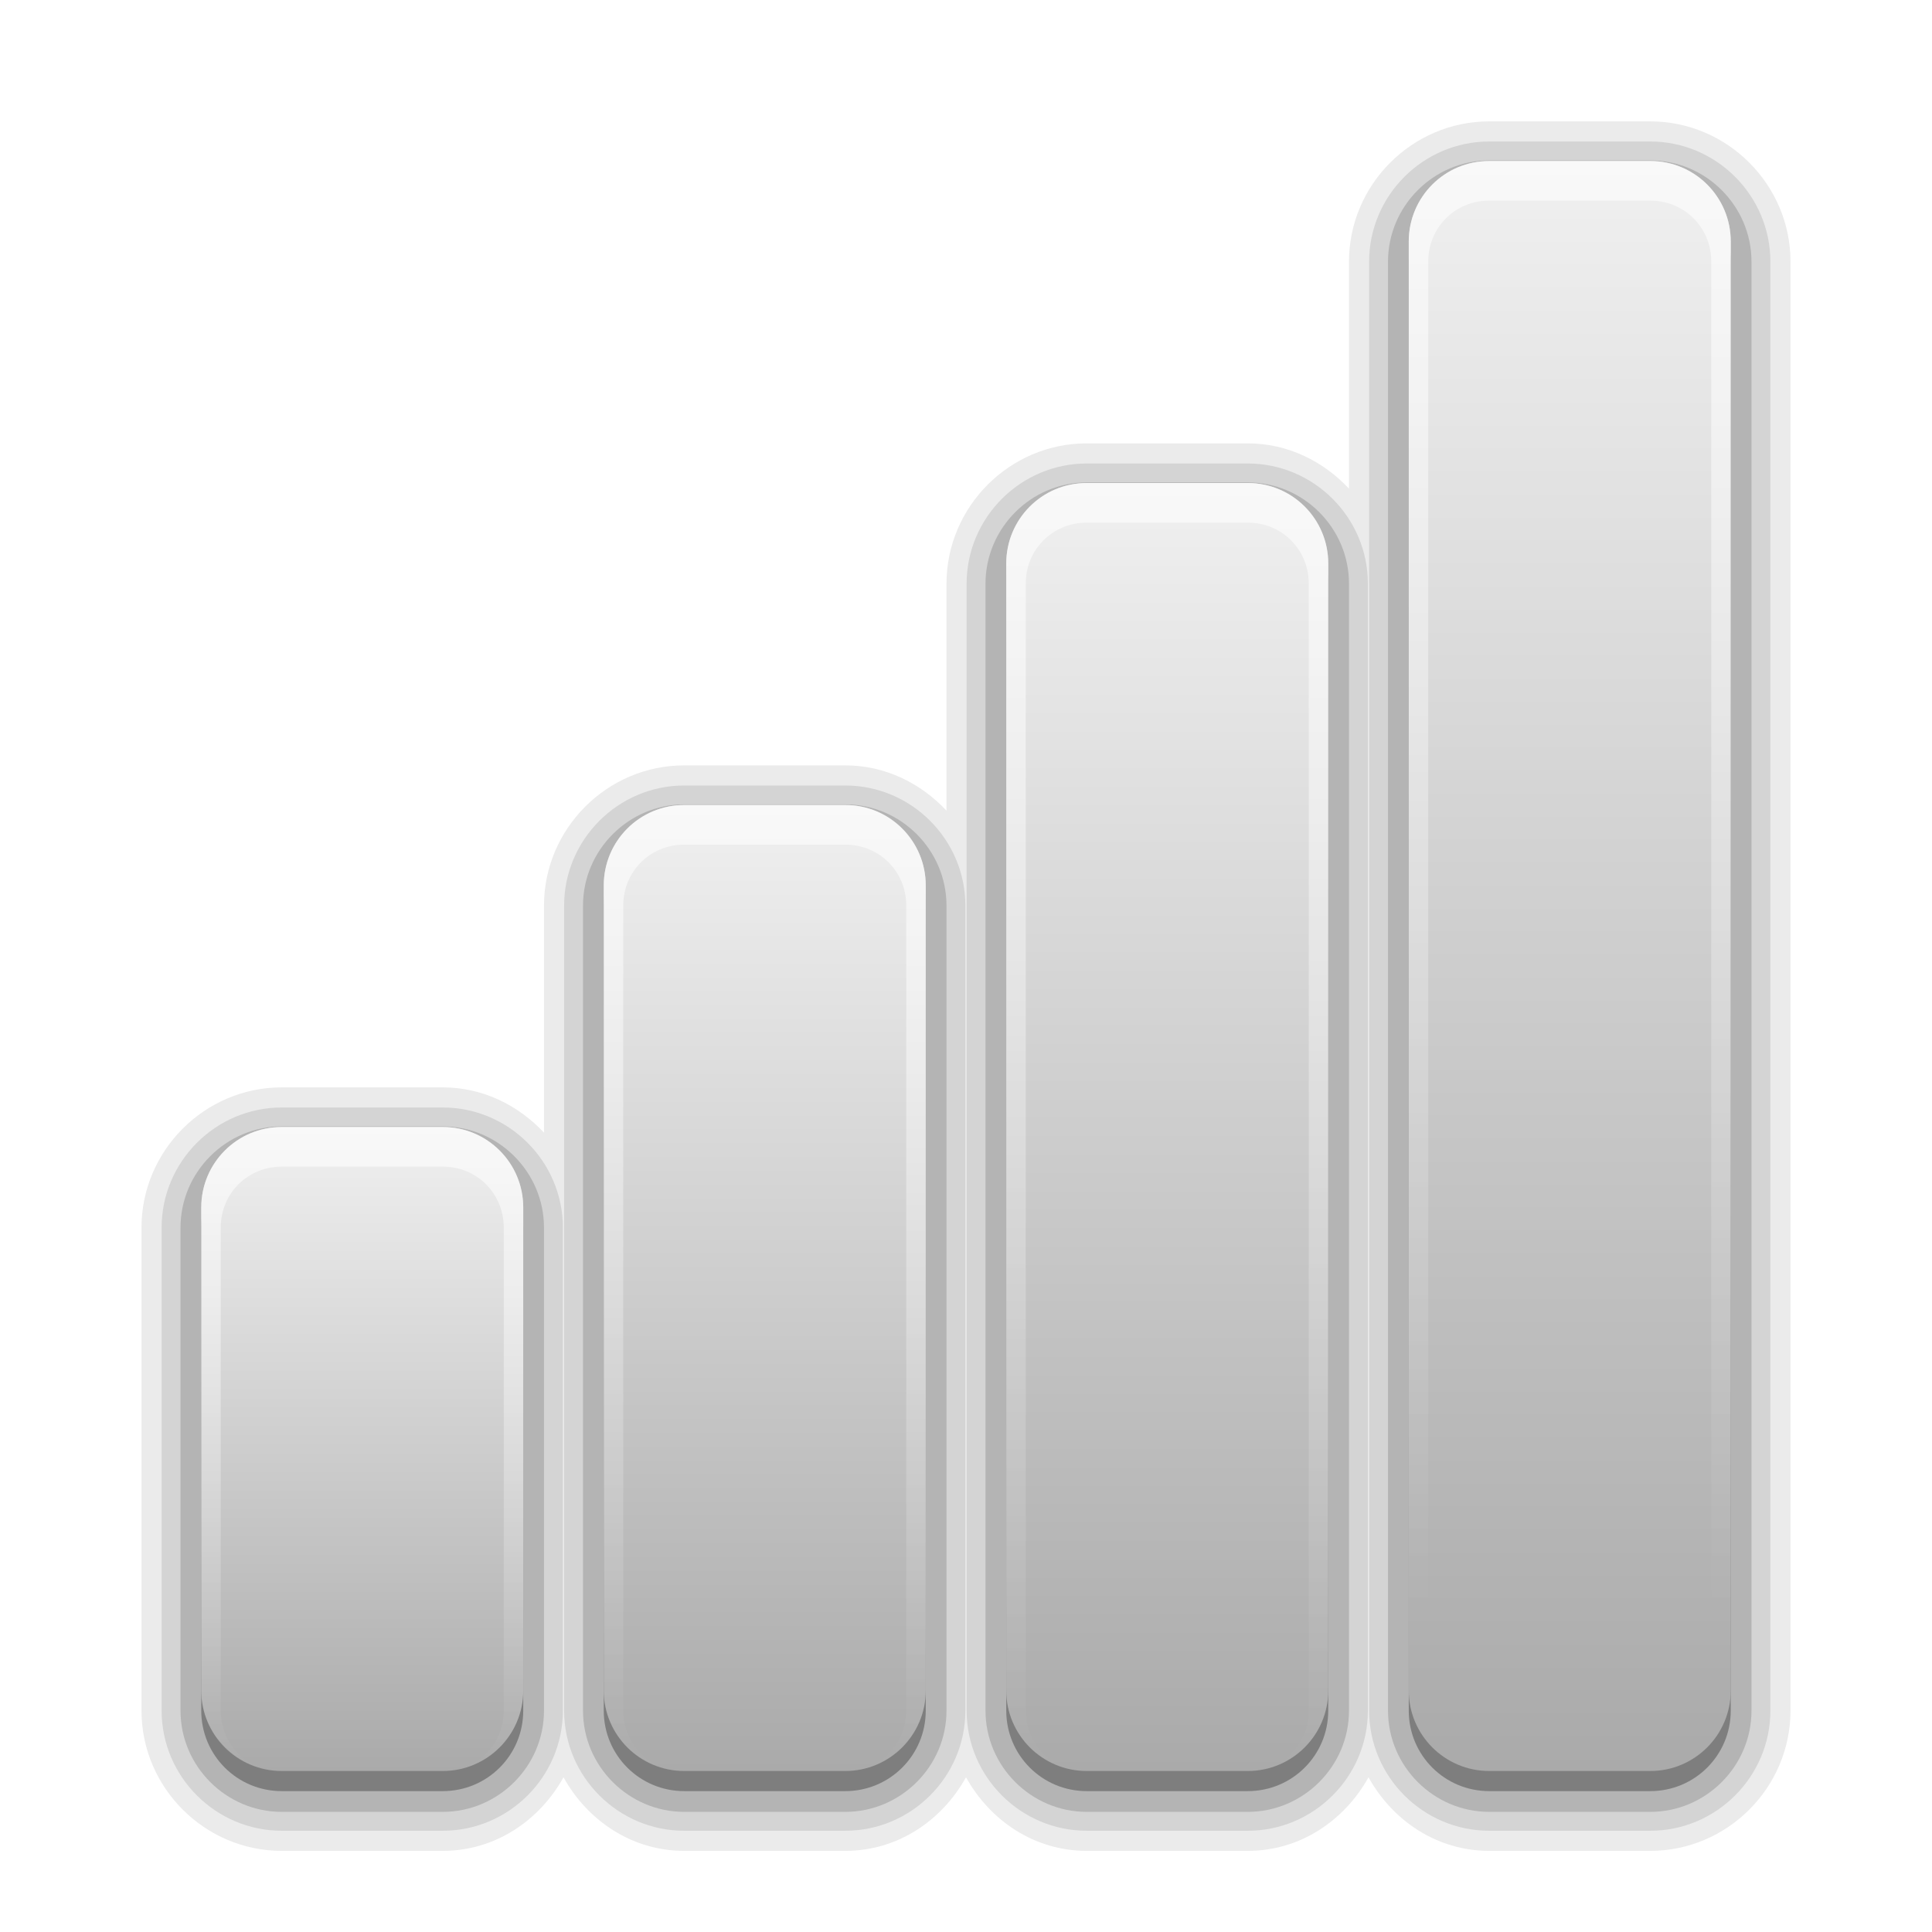
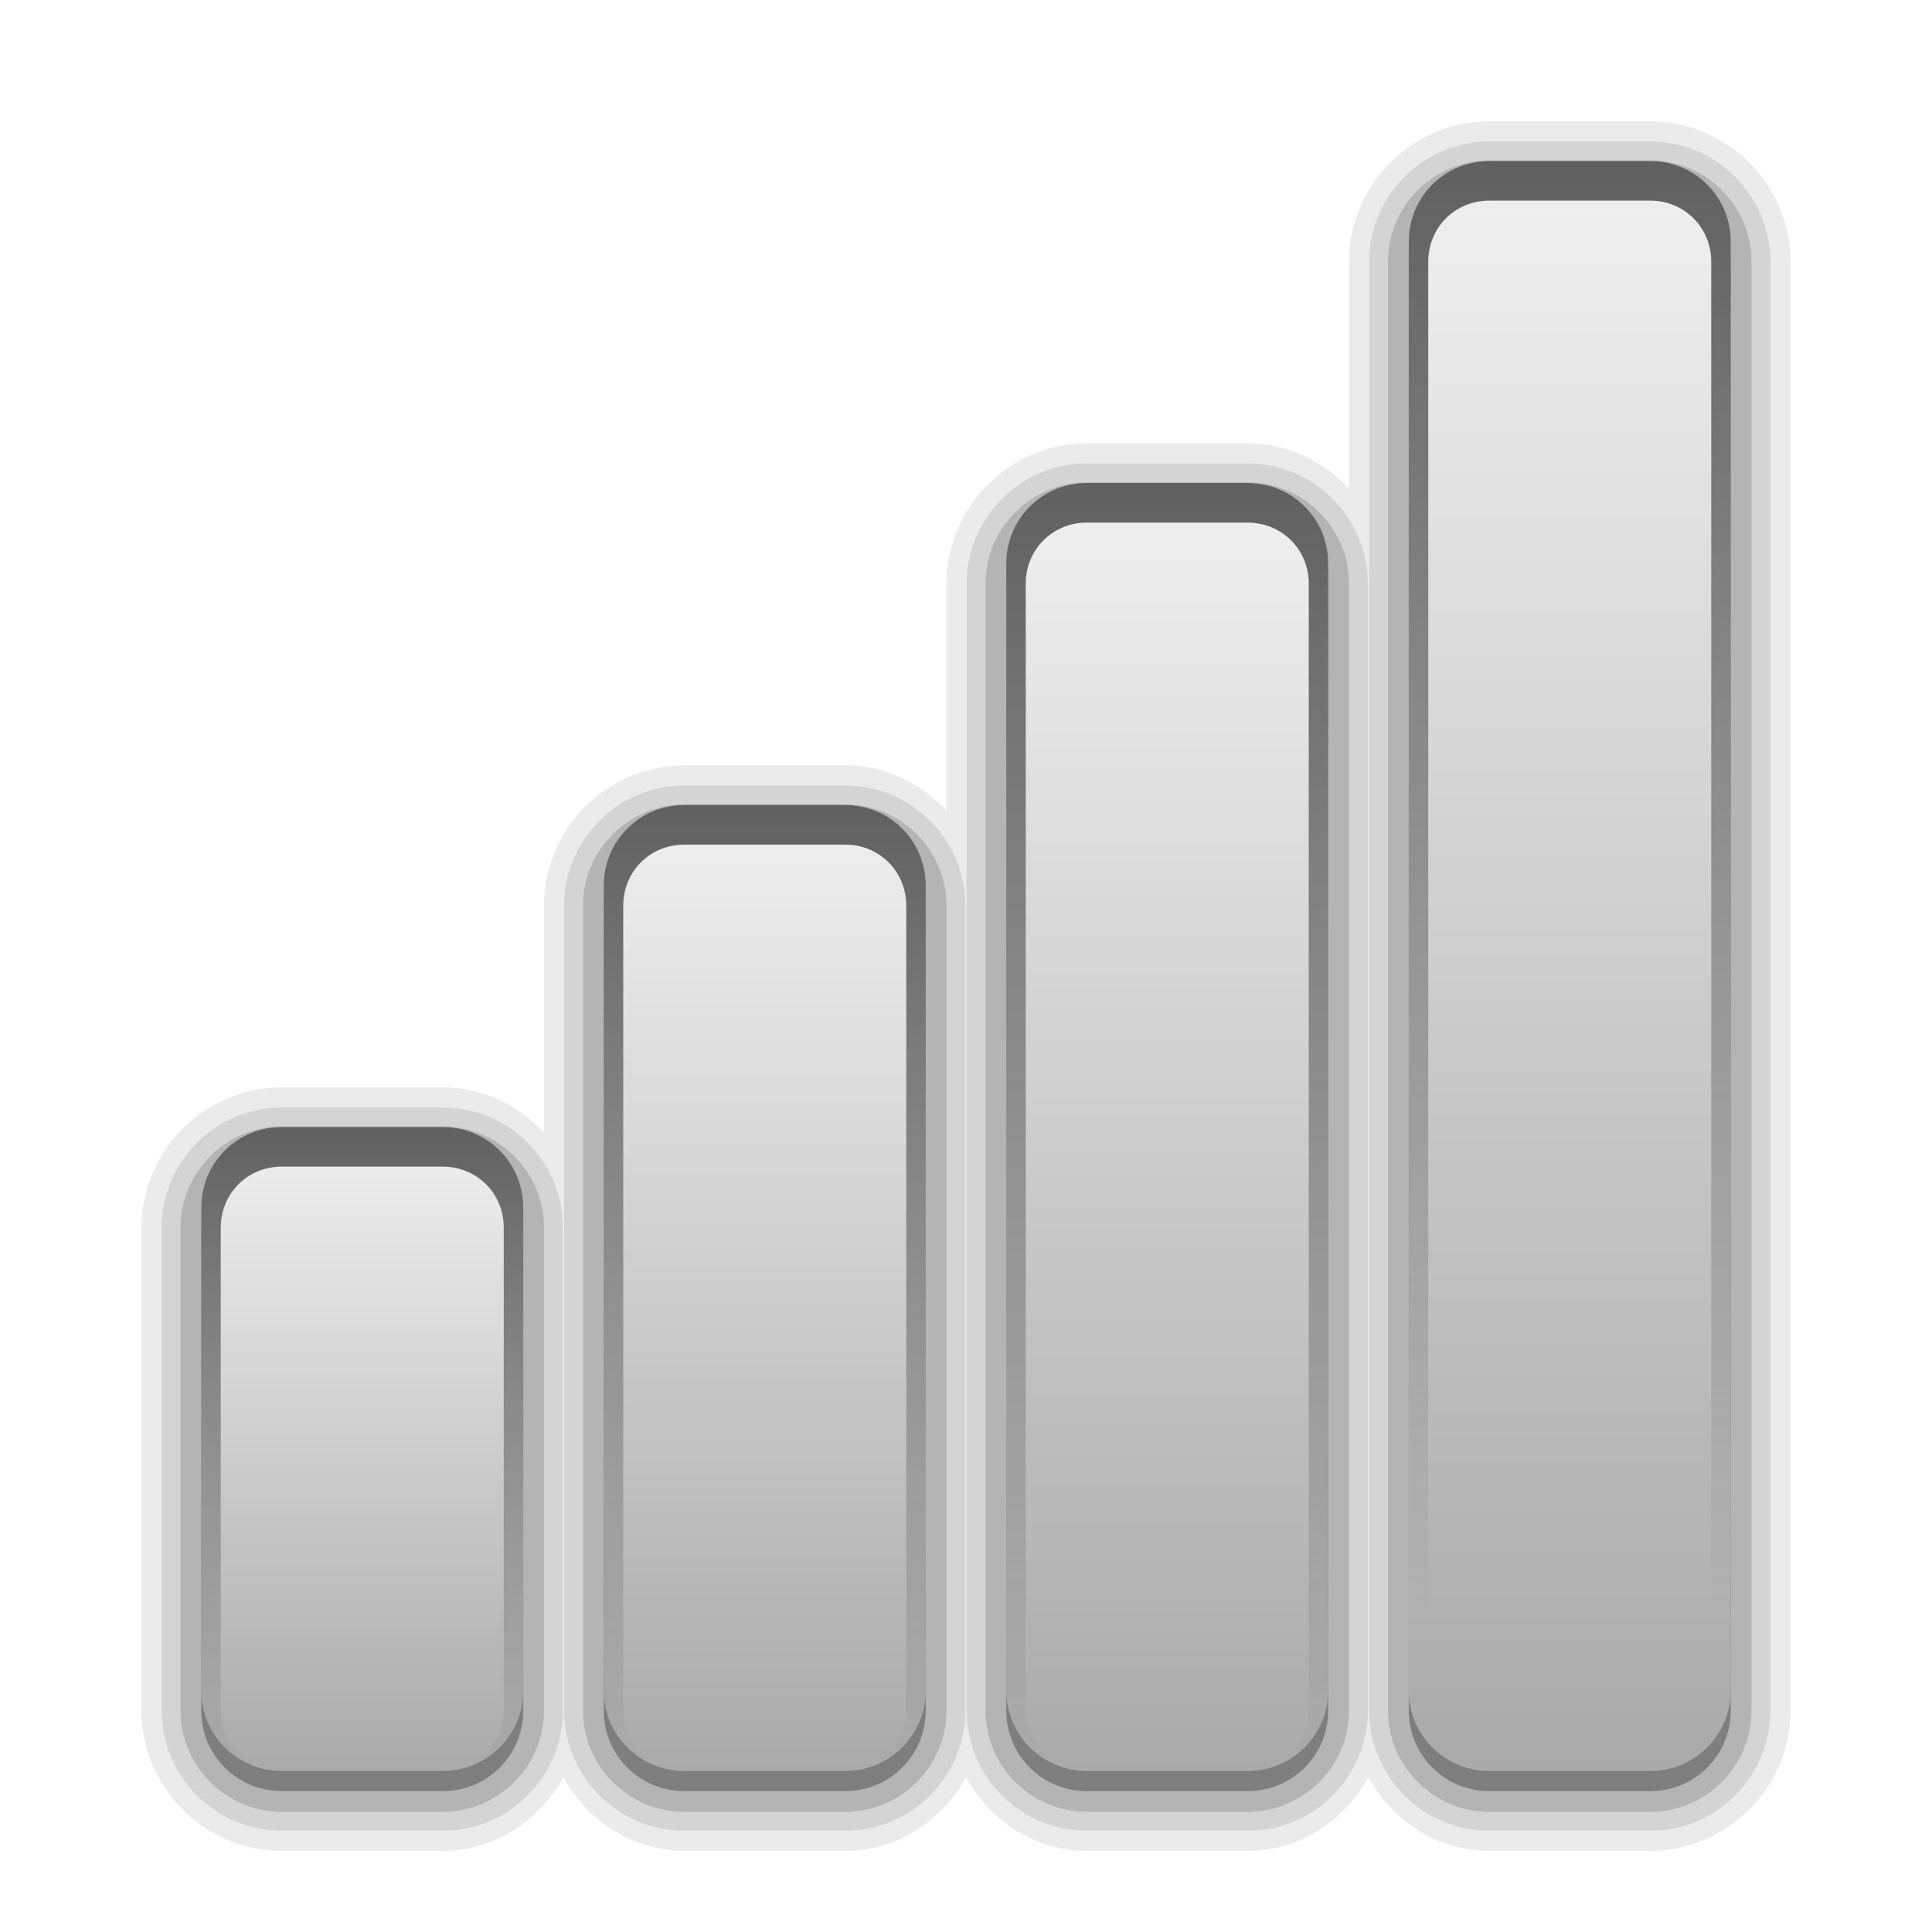
- <svg xmlns="http://www.w3.org/2000/svg" xmlns:xlink="http://www.w3.org/1999/xlink" version="1.0" width="96" height="96" id="svg2" style="display:inline">
-   <defs id="defs4">
-     <linearGradient id="linearGradient3713">
-       <stop id="stop3715" style="stop-color:#ffffff;stop-opacity:1" offset="0" />
-       <stop id="stop3717" style="stop-color:#ffffff;stop-opacity:0" offset="1" />
+ <svg xmlns="http://www.w3.org/2000/svg" xmlns:xlink="http://www.w3.org/1999/xlink" height="96" width="96" version="1.1">
+   <defs>
+     <linearGradient id="c" stop-color="#fff">
+       <stop offset="0" />
+       <stop stop-opacity="0" offset="1" />
    </linearGradient>
-     <linearGradient id="linearGradient4081">
-       <stop id="stop4083" style="stop-color:#aaaaaa;stop-opacity:1" offset="0" />
-       <stop id="stop4085" style="stop-color:#f0f0f0;stop-opacity:1" offset="1" />
+     <linearGradient id="d">
+       <stop stop-color="#aaa" offset="0" />
+       <stop stop-color="#f0f0f0" offset="1" />
    </linearGradient>
-     <linearGradient x1="96" y1="-2" x2="96" y2="-82" id="linearGradient3689" xlink:href="#linearGradient4081" gradientUnits="userSpaceOnUse" gradientTransform="translate(-20,16)" />
-     <linearGradient x1="72" y1="-2" x2="72" y2="-66" id="linearGradient3691" xlink:href="#linearGradient4081" gradientUnits="userSpaceOnUse" gradientTransform="translate(-16,16)" />
-     <linearGradient x1="56" y1="-2" x2="56" y2="-50" id="linearGradient3693" xlink:href="#linearGradient4081" gradientUnits="userSpaceOnUse" gradientTransform="translate(-12,16)" />
-     <linearGradient x1="24" y1="-2" x2="24" y2="-34" id="linearGradient3695" xlink:href="#linearGradient4081" gradientUnits="userSpaceOnUse" gradientTransform="translate(-8,16)" />
-     <linearGradient x1="78" y1="-66" x2="78" y2="6.028" id="linearGradient3719" xlink:href="#linearGradient3713" gradientUnits="userSpaceOnUse" />
-     <linearGradient x1="19" y1="-18" x2="19" y2="14.14" id="linearGradient3727" xlink:href="#linearGradient3713" gradientUnits="userSpaceOnUse" />
-     <linearGradient x1="37" y1="-34" x2="37" y2="14.01" id="linearGradient3729" xlink:href="#linearGradient3713" gradientUnits="userSpaceOnUse" />
-     <linearGradient x1="57" y1="-50" x2="57" y2="14.008" id="linearGradient3731" xlink:href="#linearGradient3713" gradientUnits="userSpaceOnUse" />
+     <linearGradient id="l" y2="14.14" xlink:href="#c" gradientUnits="userSpaceOnUse" x2="19" gradientTransform="translate(0,74)" y1="-18" x1="19" />
+     <linearGradient id="k" y2="14.01" xlink:href="#c" gradientUnits="userSpaceOnUse" x2="37" gradientTransform="translate(0,74)" y1="-34" x1="37" />
+     <linearGradient id="j" y2="14.008" xlink:href="#c" gradientUnits="userSpaceOnUse" x2="57" gradientTransform="translate(0,74)" y1="-50" x1="57" />
+     <linearGradient id="i" y2="6.028" xlink:href="#c" gradientUnits="userSpaceOnUse" x2="78" gradientTransform="translate(0,74)" y1="-66" x1="78" />
+     <linearGradient id="h" y2="-34" xlink:href="#d" gradientUnits="userSpaceOnUse" x2="24" gradientTransform="translate(-8,90)" y1="-2" x1="24" />
+     <linearGradient id="g" y2="-50" xlink:href="#d" gradientUnits="userSpaceOnUse" x2="56" gradientTransform="translate(-12,90)" y1="-2" x1="56" />
+     <linearGradient id="f" y2="-66" xlink:href="#d" gradientUnits="userSpaceOnUse" x2="72" gradientTransform="translate(-16,90)" y1="-2" x1="72" />
+     <linearGradient id="e" y2="-82" xlink:href="#d" gradientUnits="userSpaceOnUse" x2="96" gradientTransform="translate(-20,90)" y1="-2" x1="96" />
  </defs>
-   <g transform="translate(0,74)" id="layer1" style="display:inline">
-     <path d="m 74,-67.969 c -3.827,0 -6.969,3.141 -6.969,6.969 l 0,11.281 c -1.274,-1.359 -3.036,-2.25 -5.031,-2.25 l -8,0 c -3.827,0 -6.969,3.141 -6.969,6.969 l 0,11.281 c -1.274,-1.359 -3.036,-2.25 -5.031,-2.25 l -8,0 c -3.827,0 -6.969,3.141 -6.969,6.969 l 0,11.281 c -1.274,-1.359 -3.036,-2.25 -5.031,-2.25 l -8,0 c -3.827,0 -6.969,3.141 -6.969,6.969 l 0,24 c 0,3.827 3.141,6.969 6.969,6.969 l 8,0 c 2.611,0 4.808,-1.512 6,-3.656 1.192,2.144 3.389,3.656 6,3.656 l 8,0 c 2.611,0 4.808,-1.512 6,-3.656 1.192,2.144 3.389,3.656 6,3.656 l 8,0 c 2.611,0 4.808,-1.512 6,-3.656 1.192,2.144 3.389,3.656 6,3.656 l 8,0 c 3.827,0 6.969,-3.141 6.969,-6.969 l 0,-72 c 0,-3.827 -3.141,-6.969 -6.969,-6.969 l -8,0 z" id="path3770" style="opacity:0.08;fill:#000000;fill-opacity:1;stroke:none" />
-     <path d="m 74,-66.969 c -3.283,0 -5.969,2.686 -5.969,5.969 l 0,72 c 0,3.283 2.686,5.969 5.969,5.969 l 8,0 c 3.283,0 5.969,-2.686 5.969,-5.969 l 0,-72 c 0,-3.283 -2.686,-5.969 -5.969,-5.969 l -8,0 z m -20,16 c -3.283,0 -5.969,2.686 -5.969,5.969 l 0,56 c 0,3.283 2.686,5.969 5.969,5.969 l 8,0 c 3.283,0 5.969,-2.686 5.969,-5.969 l 0,-56 c 0,-3.283 -2.686,-5.969 -5.969,-5.969 l -8,0 z m -20,16 c -3.283,0 -5.969,2.686 -5.969,5.969 l 0,40 c 0,3.283 2.686,5.969 5.969,5.969 l 8,0 c 3.283,0 5.969,-2.686 5.969,-5.969 l 0,-40 c 0,-3.283 -2.686,-5.969 -5.969,-5.969 l -8,0 z m -20,16 c -3.283,0 -5.969,2.686 -5.969,5.969 l 0,24 c 0,3.283 2.686,5.969 5.969,5.969 l 8,0 c 3.283,0 5.969,-2.686 5.969,-5.969 l 0,-24 c 0,-3.283 -2.686,-5.969 -5.969,-5.969 l -8,0 z" id="path3766" style="opacity:0.1;fill:#000000;fill-opacity:1;stroke:none" />
-     <path d="m 74,-66.031 c -2.763,0 -5.031,2.268 -5.031,5.031 l 0,72 c 0,2.763 2.268,5.031 5.031,5.031 l 8,0 c 2.763,0 5.031,-2.268 5.031,-5.031 l 0,-72 c 0,-2.763 -2.268,-5.031 -5.031,-5.031 l -8,0 z m -20,16 c -2.763,0 -5.031,2.268 -5.031,5.031 l 0,56 c 0,2.763 2.268,5.031 5.031,5.031 l 8,0 c 2.763,0 5.031,-2.268 5.031,-5.031 l 0,-56 c 0,-2.763 -2.268,-5.031 -5.031,-5.031 l -8,0 z m -20,16 c -2.763,0 -5.031,2.268 -5.031,5.031 l 0,40 c 0,2.763 2.268,5.031 5.031,5.031 l 8,0 c 2.763,0 5.031,-2.268 5.031,-5.031 l 0,-40 c 0,-2.763 -2.268,-5.031 -5.031,-5.031 l -8,0 z m -20,16 c -2.763,0 -5.031,2.268 -5.031,5.031 l 0,24 c 0,2.763 2.268,5.031 5.031,5.031 l 8,0 c 2.763,0 5.031,-2.268 5.031,-5.031 l 0,-24 c 0,-2.763 -2.268,-5.031 -5.031,-5.031 l -8,0 z" id="path3762" style="opacity:0.15;fill:#000000;fill-opacity:1;stroke:none" />
-     <path d="m 74,-65 c -2.216,0 -4,1.784 -4,4 l 0,72 c 0,2.216 1.784,4 4,4 l 8,0 c 2.216,0 4,-1.784 4,-4 l 0,-72 c 0,-2.216 -1.784,-4 -4,-4 l -8,0 z m -20,16 c -2.216,0 -4,1.784 -4,4 l 0,56 c 0,2.216 1.784,4 4,4 l 8,0 c 2.216,0 4,-1.784 4,-4 l 0,-56 c 0,-2.216 -1.784,-4 -4,-4 l -8,0 z m -20,16 c -2.216,0 -4,1.784 -4,4 l 0,40 c 0,2.216 1.784,4 4,4 l 8,0 c 2.216,0 4,-1.784 4,-4 l 0,-40 c 0,-2.216 -1.784,-4 -4,-4 l -8,0 z m -20,16 c -2.216,0 -4,1.784 -4,4 l 0,24 c 0,2.216 1.784,4 4,4 l 8,0 c 2.216,0 4,-1.784 4,-4 l 0,-24 c 0,-2.216 -1.784,-4 -4,-4 l -8,0 z" id="rect3747" style="opacity:0.3;fill:#000000;fill-opacity:1;stroke:none" />
-     <rect width="16" height="80" rx="4" ry="4" x="70" y="-66" id="rect2903" style="fill:url(#linearGradient3689);fill-opacity:1;stroke:none" />
-     <rect width="16" height="64" rx="4" ry="4" x="50" y="-50" id="rect2905" style="fill:url(#linearGradient3691);fill-opacity:1;stroke:none" />
-     <rect width="16" height="48" rx="4" ry="4" x="30" y="-34" id="rect2907" style="fill:url(#linearGradient3693);fill-opacity:1;stroke:none" />
-     <rect width="16" height="32" rx="4" ry="4" x="10" y="-18" id="rect2909" style="fill:url(#linearGradient3695);fill-opacity:1;stroke:none" />
-     <path d="m 74,-66 c -2.216,0 -4,1.784 -4,4 l 0,72 c 0,1.799 1.184,3.275 2.812,3.781 C 71.721,13.327 70.969,12.273 70.969,11 l 0,-72 c 0,-1.698 1.334,-3.031 3.031,-3.031 l 8,0 c 1.698,0 3.031,1.334 3.031,3.031 l 0,72 c 0,1.273 -0.752,2.327 -1.844,2.781 C 84.816,13.275 86,11.799 86,10 l 0,-72 c 0,-2.216 -1.784,-4 -4,-4 l -8,0 z" id="path2939" style="opacity:0.6;fill:url(#linearGradient3719);fill-opacity:1;stroke:none" />
-     <path d="m 54,-50 c -2.216,0 -4,1.784 -4,4 l 0,56 c 0,1.799 1.184,3.275 2.812,3.781 C 51.721,13.327 50.969,12.273 50.969,11 l 0,-56 c 0,-1.698 1.334,-3.031 3.031,-3.031 l 8,0 c 1.698,0 3.031,1.334 3.031,3.031 l 0,56 c 0,1.273 -0.752,2.327 -1.844,2.781 C 64.816,13.275 66,11.799 66,10 l 0,-56 c 0,-2.216 -1.784,-4 -4,-4 l -8,0 z" id="path2937" style="opacity:0.6;fill:url(#linearGradient3731);fill-opacity:1;stroke:none" />
-     <path d="m 34,-34 c -2.216,0 -4,1.784 -4,4 l 0,40 c 0,1.799 1.184,3.275 2.812,3.781 C 31.721,13.327 30.969,12.273 30.969,11 l 0,-40 c 0,-1.698 1.334,-3.031 3.031,-3.031 l 8,0 c 1.698,0 3.031,1.334 3.031,3.031 l 0,40 c 0,1.273 -0.752,2.327 -1.844,2.781 C 44.816,13.275 46,11.799 46,10 l 0,-40 c 0,-2.216 -1.784,-4 -4,-4 l -8,0 z" id="path2935" style="opacity:0.6;fill:url(#linearGradient3729);fill-opacity:1;stroke:none" />
-     <path d="m 14,-18 c -2.216,0 -4,1.784 -4,4 l 0,24 c 0,1.799 1.184,3.275 2.812,3.781 C 11.721,13.327 10.969,12.273 10.969,11 l 0,-24 c 0,-1.698 1.334,-3.031 3.031,-3.031 l 8,0 c 1.698,0 3.031,1.334 3.031,3.031 l 0,24 c 0,1.273 -0.752,2.327 -1.844,2.781 C 24.816,13.275 26,11.799 26,10 l 0,-24 c 0,-2.216 -1.784,-4 -4,-4 l -8,0 z" id="rect2912" style="opacity:0.6;fill:url(#linearGradient3727);fill-opacity:1;stroke:none" />
-   </g>
+   <path opacity="0.08" d="m74 6.031c-3.828 0-6.969 3.141-6.969 6.969v11.281c-1.274-1.359-3.036-2.25-5.031-2.25h-8c-3.828 0-6.969 3.141-6.969 6.969v11.281c-1.274-1.359-3.036-2.25-5.031-2.25h-8c-3.828 0-6.969 3.141-6.969 6.969v11.281c-1.274-1.359-3.036-2.251-5.031-2.251h-8c-3.828 0-6.969 3.141-6.969 6.969v24c0 3.828 3.141 6.969 6.969 6.969h8c2.611 0 4.808-1.512 6-3.656 1.192 2.144 3.389 3.656 6 3.656h8c2.611 0 4.808-1.512 6-3.656 1.192 2.144 3.389 3.656 6 3.656h8c2.611 0 4.808-1.512 6-3.656 1.192 2.144 3.389 3.656 6 3.656h8c3.828 0 6.969-3.141 6.969-6.969v-72c0-3.827-3.141-6.969-6.969-6.969h-8z" />
+   <path opacity=".1" d="m74 7.031c-3.283 0-5.969 2.686-5.969 5.969v72c0 3.283 2.686 5.969 5.969 5.969h8c3.283 0 5.969-2.686 5.969-5.969v-72c0-3.283-2.686-5.969-5.969-5.969h-8zm-20 16c-3.283 0-5.969 2.686-5.969 5.969v56c0 3.283 2.686 5.969 5.969 5.969h8c3.283 0 5.969-2.686 5.969-5.969v-56c0-3.283-2.686-5.969-5.969-5.969h-8zm-20 16c-3.283 0-5.969 2.686-5.969 5.969v40c0 3.283 2.686 5.969 5.969 5.969h8c3.283 0 5.969-2.686 5.969-5.969v-40c0-3.283-2.686-5.969-5.969-5.969h-8zm-20 16c-3.283 0-5.969 2.686-5.969 5.969v24c0 3.283 2.686 5.969 5.969 5.969h8c3.283 0 5.969-2.686 5.969-5.969v-24c0-3.283-2.686-5.969-5.969-5.969h-8z" />
+   <path opacity=".15" d="m74 7.969c-2.763 0-5.031 2.268-5.031 5.031v72c0 2.763 2.268 5.031 5.031 5.031h8c2.763 0 5.031-2.268 5.031-5.031v-72c0-2.763-2.268-5.031-5.031-5.031h-8zm-20 16c-2.763 0-5.031 2.268-5.031 5.031v56c0 2.763 2.268 5.031 5.031 5.031h8c2.763 0 5.031-2.268 5.031-5.031v-56c0-2.763-2.268-5.031-5.031-5.031h-8zm-20 16c-2.763 0-5.031 2.268-5.031 5.031v40c0 2.763 2.268 5.031 5.031 5.031h8c2.763 0 5.031-2.268 5.031-5.031v-40c0-2.763-2.268-5.031-5.031-5.031h-8zm-20 16c-2.763 0-5.031 2.268-5.031 5.031v24c0 2.763 2.268 5.031 5.031 5.031h8c2.763 0 5.031-2.268 5.031-5.031v-24c0-2.763-2.268-5.031-5.031-5.031h-8z" />
+   <path opacity=".3" d="m74 9c-2.216 0-4 1.784-4 4v72c0 2.216 1.784 4 4 4h8c2.216 0 4-1.784 4-4v-72c0-2.216-1.784-4-4-4h-8zm-20 16c-2.216 0-4 1.784-4 4v56c0 2.216 1.784 4 4 4h8c2.216 0 4-1.784 4-4v-56c0-2.216-1.784-4-4-4h-8zm-20 16c-2.216 0-4 1.784-4 4v40c0 2.216 1.784 4 4 4h8c2.216 0 4-1.784 4-4v-40c0-2.216-1.784-4-4-4h-8zm-20 16c-2.216 0-4 1.784-4 4v24c0 2.216 1.784 4 4 4h8c2.216 0 4-1.784 4-4v-24c0-2.216-1.784-4-4-4h-8z" />
+   <rect rx="4" ry="4" height="80" width="16" y="8" x="70" fill="url(#e)" />
+   <rect rx="4" ry="4" height="64" width="16" y="24" x="50" fill="url(#f)" />
+   <rect rx="4" ry="4" height="48" width="16" y="40" x="30" fill="url(#g)" />
+   <rect rx="4" ry="4" height="32" width="16" y="56" x="10" fill="url(#h)" />
+   <path opacity=".6" d="m74 8c-2.216 0-4 1.784-4 4v72c0 1.799 1.184 3.275 2.812 3.781-1.091-0.454-1.843-1.508-1.843-2.781v-72c0-1.698 1.334-3.031 3.031-3.031h8c1.698 0 3.031 1.334 3.031 3.031v72c0 1.273-0.752 2.327-1.844 2.781 1.629-0.506 2.813-1.982 2.813-3.781v-72c0-2.216-1.784-4-4-4h-8z" fill="url(#i)" />
+   <path opacity=".6" d="m54 24c-2.216 0-4 1.784-4 4v56c0 1.799 1.184 3.275 2.812 3.781-1.091-0.454-1.843-1.508-1.843-2.781v-56c0-1.698 1.334-3.031 3.031-3.031h8c1.698 0 3.031 1.334 3.031 3.031v56c0 1.273-0.752 2.327-1.844 2.781 1.629-0.506 2.813-1.982 2.813-3.781v-56c0-2.216-1.784-4-4-4h-8z" fill="url(#j)" />
+   <path opacity=".6" d="m34 40c-2.216 0-4 1.784-4 4v40c0 1.799 1.184 3.275 2.812 3.781-1.091-0.454-1.843-1.508-1.843-2.781v-40c0-1.698 1.334-3.031 3.031-3.031h8c1.698 0 3.031 1.334 3.031 3.031v40c0 1.273-0.752 2.327-1.844 2.781 1.629-0.506 2.813-1.982 2.813-3.781v-40c0-2.216-1.784-4-4-4h-8z" fill="url(#k)" />
+   <path opacity=".6" d="m14 56c-2.216 0-4 1.784-4 4v24c0 1.799 1.184 3.275 2.812 3.781-1.091-0.454-1.843-1.508-1.843-2.781v-24c0-1.698 1.334-3.031 3.031-3.031h8c1.698 0 3.031 1.334 3.031 3.031v24c0 1.273-0.752 2.327-1.844 2.781 1.629-0.506 2.813-1.982 2.813-3.781v-24c0-2.216-1.784-4-4-4h-8z" fill="url(#l)" />
</svg>
